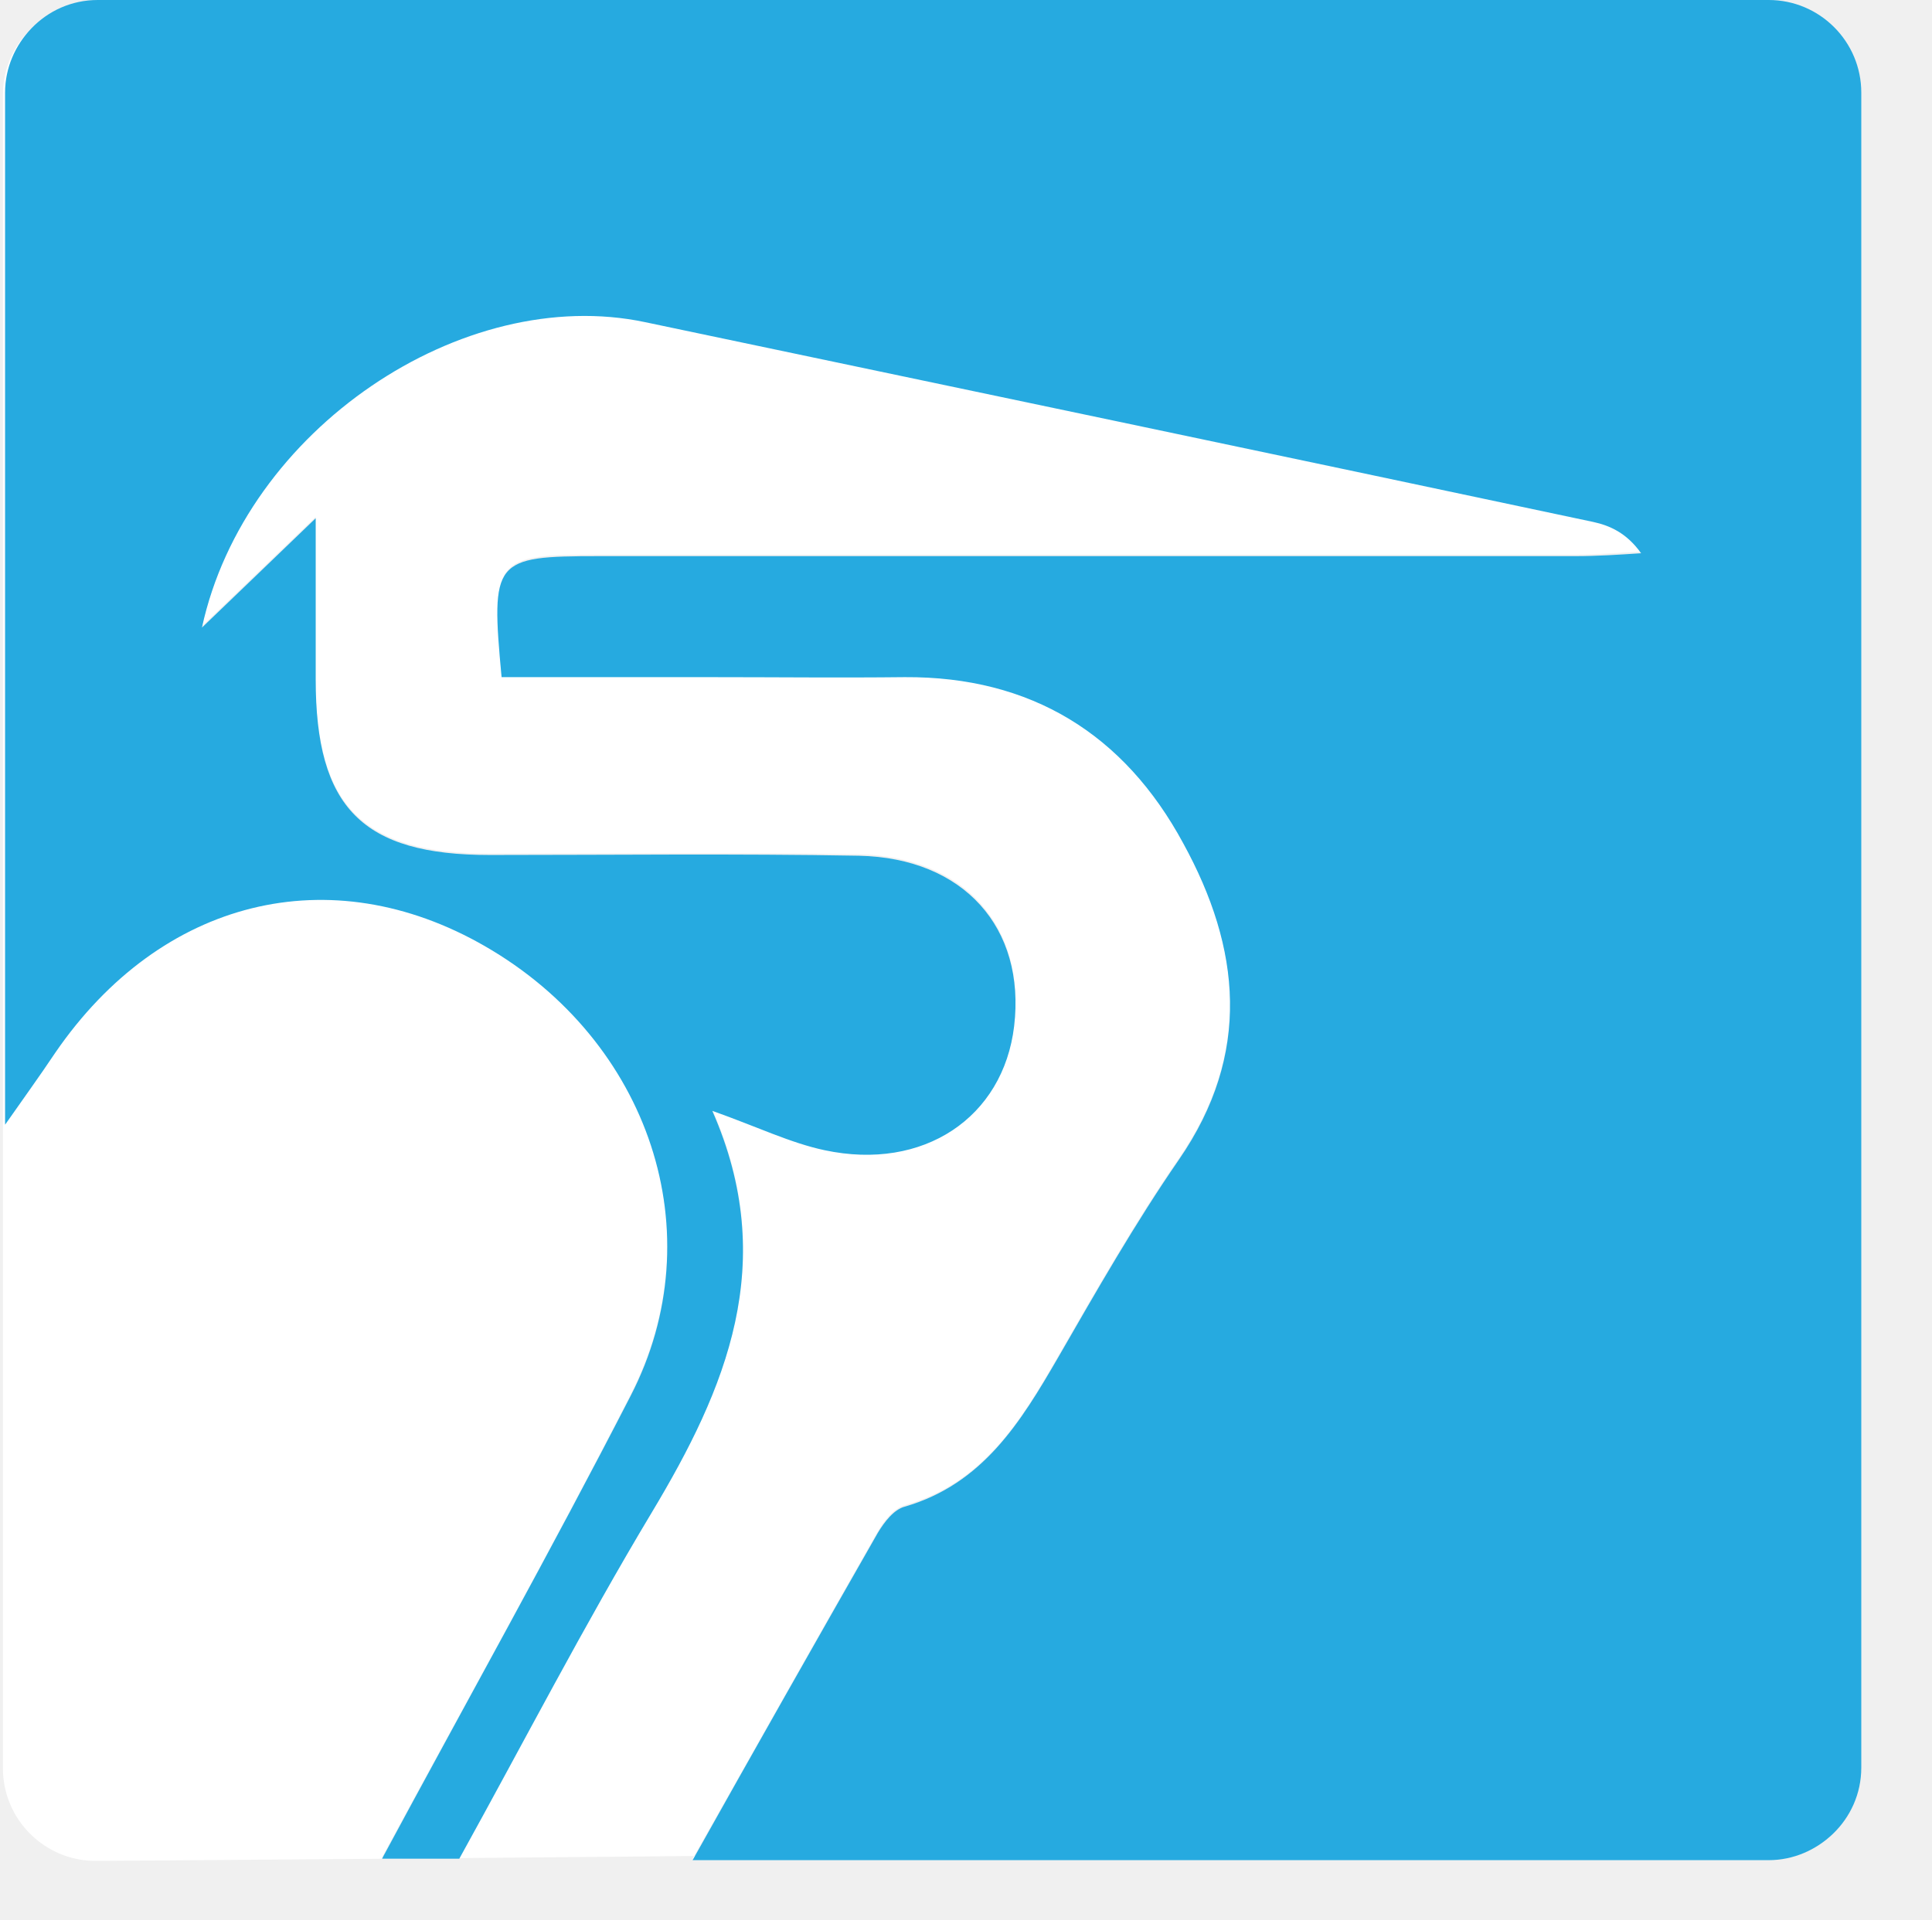
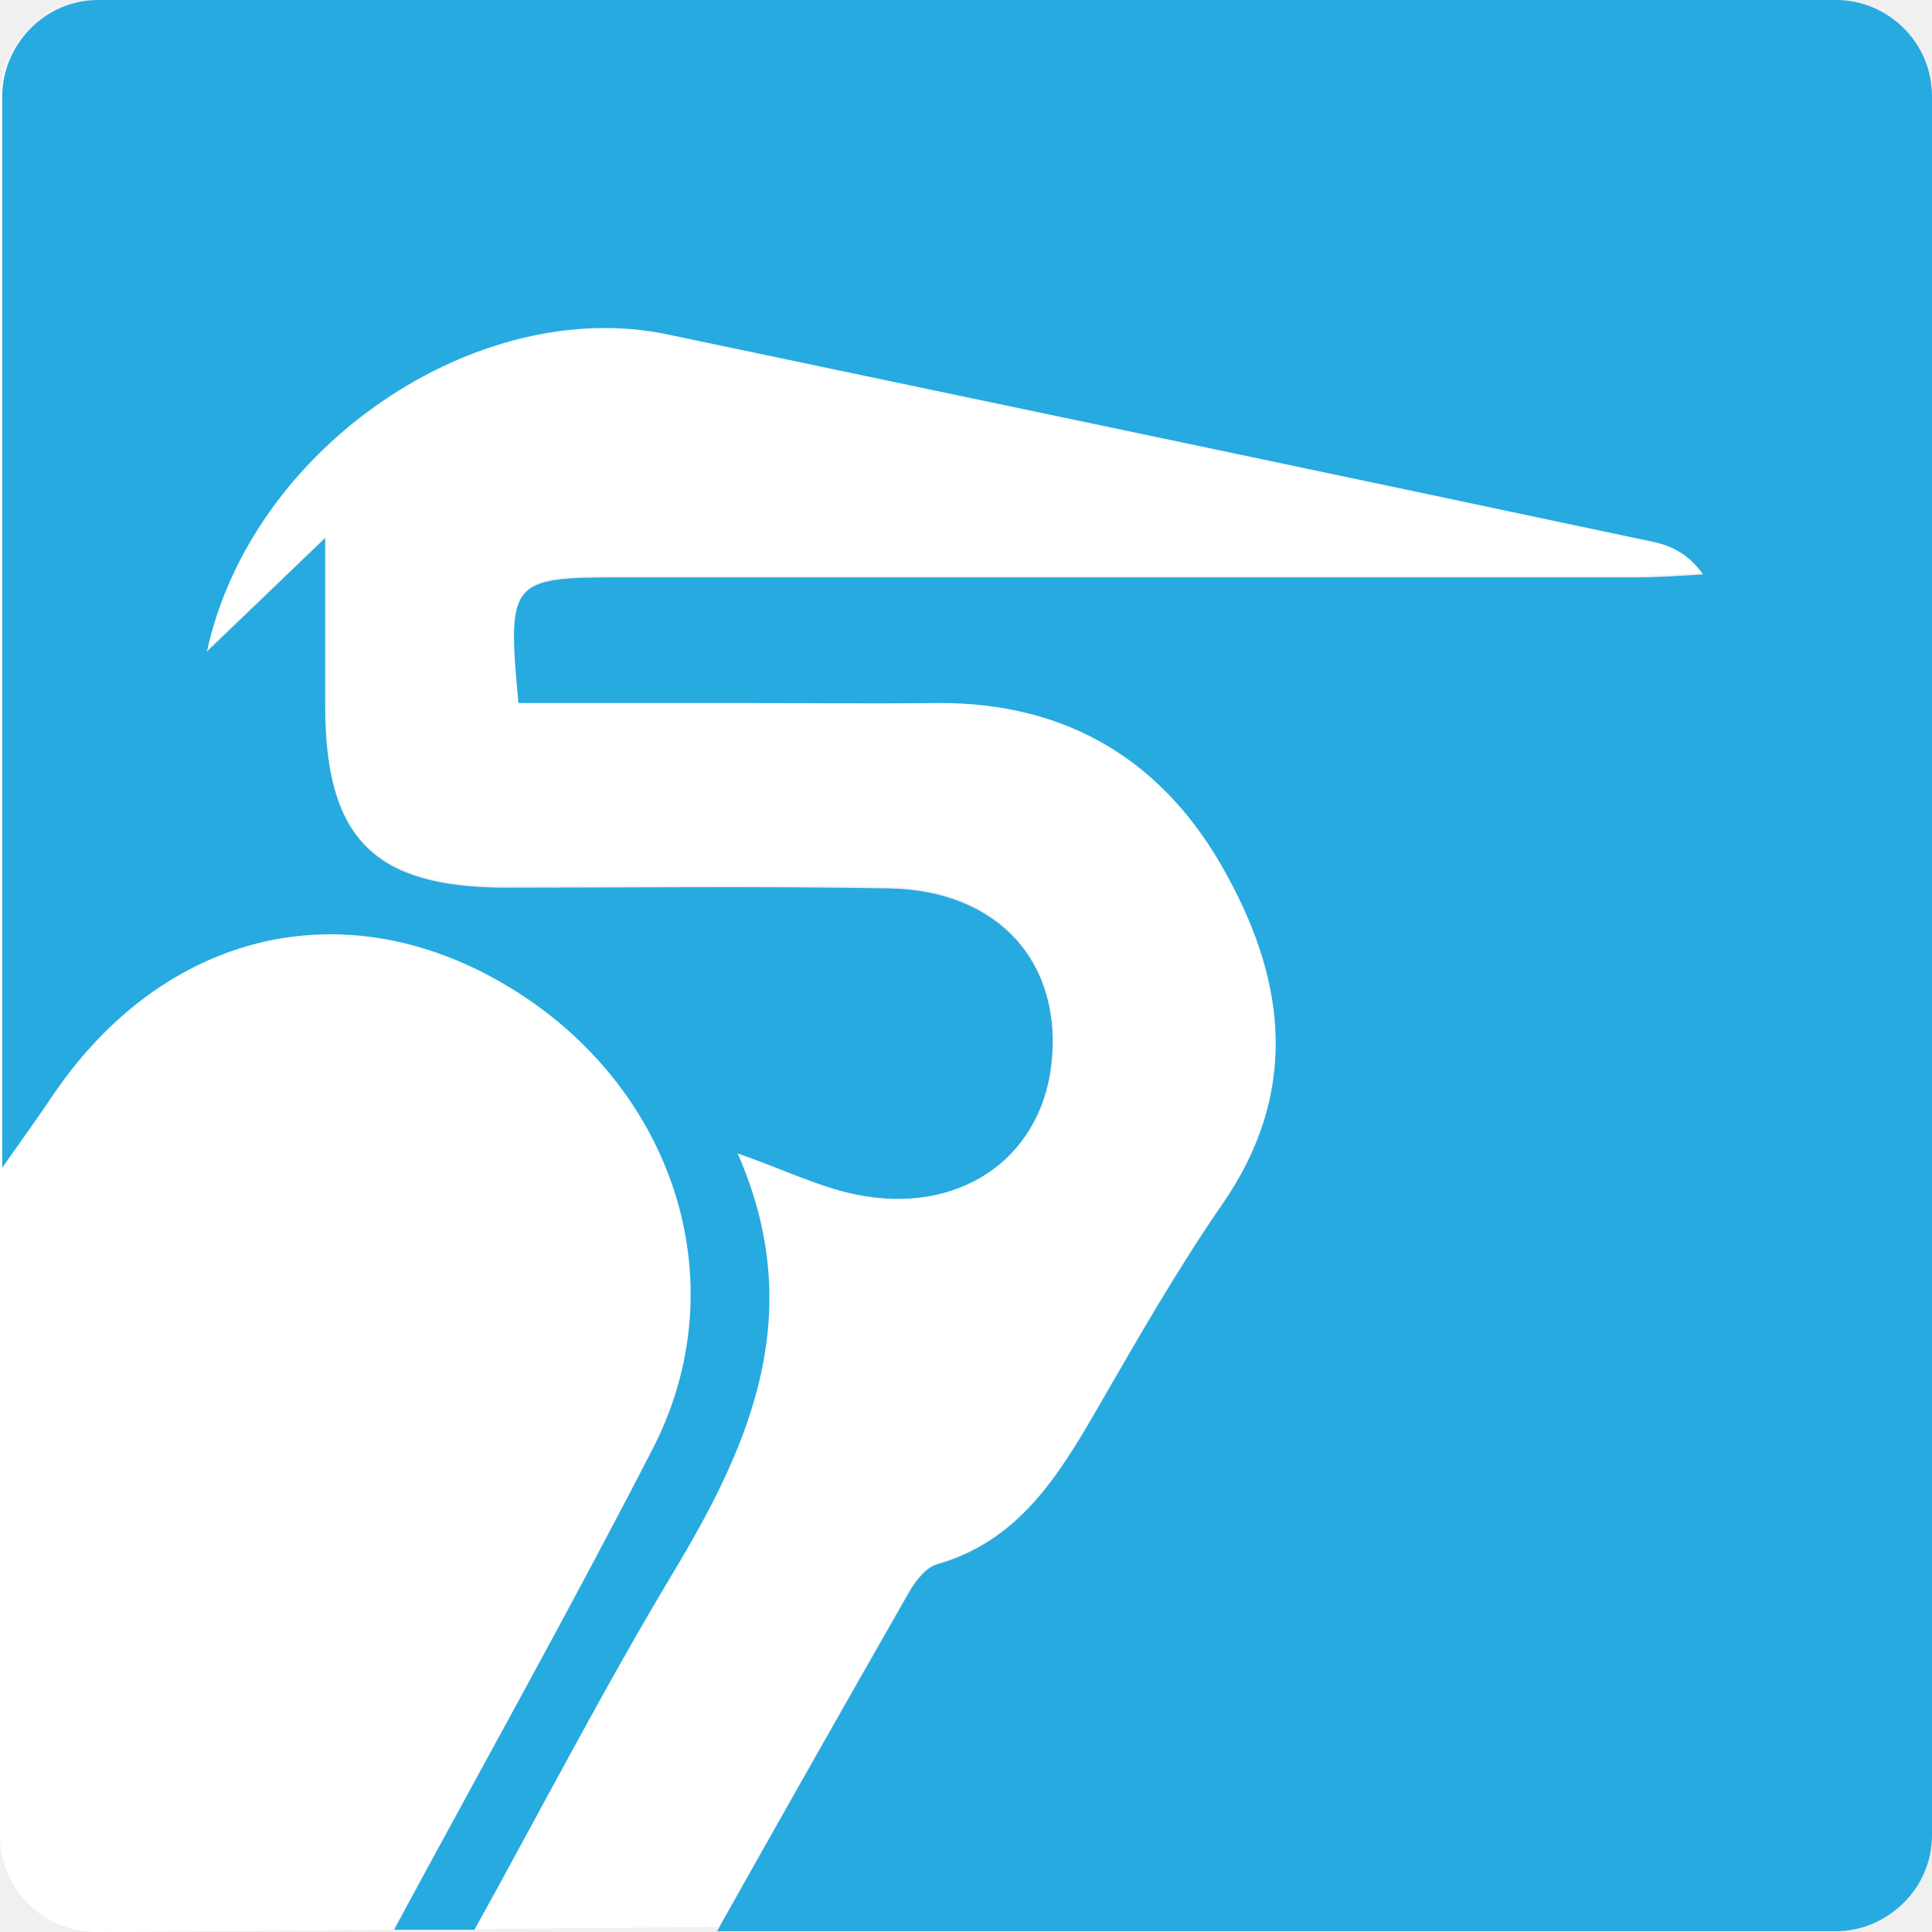
- <svg xmlns="http://www.w3.org/2000/svg" version="1.1" id="Calque_1" x="0px" y="0px" viewBox="348 0 265 263.4" enable-background="new 348 0 265 263.4" xml:space="preserve">
-   <path fill="#FFFFFF" d="M443,255c8.5-15,16.9-30,25.4-44.9c0.8-1.4,2.2-3.2,3.7-3.6c10.7-3,15.9-11.5,21-20.4  c5.3-9.2,10.6-18.5,16.6-27.2c10-14.5,8.5-29,0.6-43.4c-8.1-14.9-20.9-22.9-38.2-22.8c-8.9,0.1-17.7,0-26.6,0c-9.6,0-19.3,0-28.7,0  c-1.4-16.2-1-16.6,13.3-16.6c44.6,0,89.3,0,133.9,0c3,0,6.1-0.3,9.1-0.4c-2-2.7-4.2-3.8-6.6-4.3c-43.3-9.2-86.7-18.3-130-27.4  c-25-5.3-54.8,14.8-60.8,41.9c5.3-5.1,9.8-9.4,15.6-15c0,8.7,0,15.4,0,22.1c0,17.6,6.4,24.1,23.9,24.1c16.9,0,33.7-0.2,50.6,0.1  c14.5,0.3,22.9,9.9,21.3,23.4c-1.5,12.5-12.4,19.9-26,17c-4.8-1-9.3-3.2-15.4-5.4c9.2,20.9,2,38.1-8.3,55.1  c-9.3,15.5-17.7,31.6-26.4,47.5h-10.6c11.4-21.1,23.2-42.1,34.1-63.5c11.5-22.4,2.6-48.7-20-61.7c-21.2-12.2-44.4-6.5-58.9,14.6  c-2.3,3.3-4.6,6.6-6.9,9.9V12.7c0-3.4,1.4-6.5,3.6-8.8c-2.4,2.3-3.9,5.5-3.9,9.1v229.6c0,7,5.7,12.7,12.7,12.7  c0,0,236-1.5,238.4-3.9c-2.3,2.2-5.4,3.6-8.8,3.6L443,255L443,255z" />
-   <path fill="#26AAE0" d="M590.6,0H361.4c-3.6,0-6.8,1.5-9.1,3.9c-2.2,2.3-3.6,5.4-3.6,8.8v141.6c2.3-3.3,4.7-6.6,6.9-9.9  c14.5-21.1,37.7-26.8,58.9-14.6c22.6,13,31.5,39.4,20,61.7c-11,21.4-22.7,42.3-34.1,63.5H411c8.8-15.9,17.1-32,26.4-47.5  c10.2-17,17.5-34.2,8.3-55.1c6.2,2.2,10.7,4.4,15.4,5.4c13.6,2.9,24.5-4.5,26-17c1.6-13.5-6.9-23.1-21.3-23.4  c-16.8-0.3-33.7-0.1-50.6-0.1c-17.5,0-23.9-6.5-23.9-24.1c0-6.7,0-13.4,0-22.1c-5.8,5.6-10.3,9.9-15.6,15  c5.9-27.2,35.8-47.2,60.8-41.9c43.3,9.1,86.7,18.2,130,27.4c2.3,0.5,4.6,1.5,6.6,4.3c-3,0.2-6.1,0.4-9.1,0.4c-44.6,0-89.3,0-133.9,0  c-14.4,0-14.8,0.5-13.3,16.6c9.5,0,19.1,0,28.7,0c8.9,0,17.7,0.1,26.6,0c17.3-0.1,30.1,7.8,38.2,22.8c7.9,14.4,9.4,28.9-0.6,43.4  c-6,8.7-11.3,18-16.6,27.2c-5.1,8.8-10.3,17.3-21,20.4c-1.5,0.4-2.8,2.1-3.7,3.6c-8.5,14.9-17,29.9-25.4,44.9h147.6  c3.4,0,6.5-1.4,8.8-3.6c2.4-2.3,3.9-5.5,3.9-9.1V12.7C603.3,5.7,597.6,0,590.6,0" />
+ <svg xmlns="http://www.w3.org/2000/svg" version="1.1" id="Calque_1" x="0px" y="0px" viewBox="348 0 256 256" enable-background="new 348 0 265 263.4" xml:space="preserve" width="100%" height="100%">
+   <defs id="defs9" />
+   <g id="g2988" transform="matrix(1.004315,0,0,1.002742,-1.903488,0)">
+     <path id="path3" d="m 443,255 c 8.5,-15 16.9,-30 25.4,-44.9 0.8,-1.4 2.2,-3.2 3.7,-3.6 10.7,-3 15.9,-11.5 21,-20.4 5.3,-9.2 10.6,-18.5 16.6,-27.2 10,-14.5 8.5,-29 0.6,-43.4 -8.1,-14.9 -20.9,-22.9 -38.2,-22.8 -8.9,0.1 -17.7,0 -26.6,0 -9.6,0 -19.3,0 -28.7,0 -1.4,-16.2 -1,-16.6 13.3,-16.6 44.6,0 89.3,0 133.9,0 3,0 6.1,-0.3 9.1,-0.4 -2,-2.7 -4.2,-3.8 -6.6,-4.3 -43.3,-9.2 -86.7,-18.3 -130,-27.4 -25,-5.3 -54.8,14.8 -60.8,41.9 5.3,-5.1 9.8,-9.4 15.6,-15 0,8.7 0,15.4 0,22.1 0,17.6 6.4,24.1 23.9,24.1 16.9,0 33.7,-0.2 50.6,0.1 14.5,0.3 22.9,9.9 21.3,23.4 -1.5,12.5 -12.4,19.9 -26,17 -4.8,-1 -9.3,-3.2 -15.4,-5.4 9.2,20.9 2,38.1 -8.3,55.1 -9.3,15.5 -17.7,31.6 -26.4,47.5 h -10.6 c 11.4,-21.1 23.2,-42.1 34.1,-63.5 11.5,-22.4 2.6,-48.7 -20,-61.7 -21.2,-12.2 -44.4,-6.5 -58.9,14.6 -2.3,3.3 -4.6,6.6 -6.9,9.9 V 12.7 c 0,-3.4 1.4,-6.5 3.6,-8.8 -2.4,2.3 -3.9,5.5 -3.9,9.1 v 229.6 c 0,7 5.7,12.7 12.7,12.7 0,0 236,-1.5 238.4,-3.9 -2.3,2.2 -5.4,3.6 -8.8,3.6 l -147.7,0 0,0 z" style="fill:#ffffff" />
+     <path id="path5" d="M 590.6,0 H 361.4 c -3.6,0 -6.8,1.5 -9.1,3.9 -2.2,2.3 -3.6,5.4 -3.6,8.8 v 141.6 c 2.3,-3.3 4.7,-6.6 6.9,-9.9 14.5,-21.1 37.7,-26.8 58.9,-14.6 22.6,13 31.5,39.4 20,61.7 -11,21.4 -22.7,42.3 -34.1,63.5 H 411 c 8.8,-15.9 17.1,-32 26.4,-47.5 10.2,-17 17.5,-34.2 8.3,-55.1 6.2,2.2 10.7,4.4 15.4,5.4 13.6,2.9 24.5,-4.5 26,-17 1.6,-13.5 -6.9,-23.1 -21.3,-23.4 -16.8,-0.3 -33.7,-0.1 -50.6,-0.1 -17.5,0 -23.9,-6.5 -23.9,-24.1 0,-6.7 0,-13.4 0,-22.1 -5.8,5.6 -10.3,9.9 -15.6,15 5.9,-27.2 35.8,-47.2 60.8,-41.9 43.3,9.1 86.7,18.2 130,27.4 2.3,0.5 4.6,1.5 6.6,4.3 -3,0.2 -6.1,0.4 -9.1,0.4 -44.6,0 -89.3,0 -133.9,0 -14.4,0 -14.8,0.5 -13.3,16.6 9.5,0 19.1,0 28.7,0 8.9,0 17.7,0.1 26.6,0 17.3,-0.1 30.1,7.8 38.2,22.8 7.9,14.4 9.4,28.9 -0.6,43.4 -6,8.7 -11.3,18 -16.6,27.2 -5.1,8.8 -10.3,17.3 -21,20.4 -1.5,0.4 -2.8,2.1 -3.7,3.6 -8.5,14.9 -17,29.9 -25.4,44.9 h 147.6 c 3.4,0 6.5,-1.4 8.8,-3.6 2.4,-2.3 3.9,-5.5 3.9,-9.1 V 12.7 C 603.3,5.7 597.6,0 590.6,0" style="fill:#26aae0" />
+   </g>
</svg>
